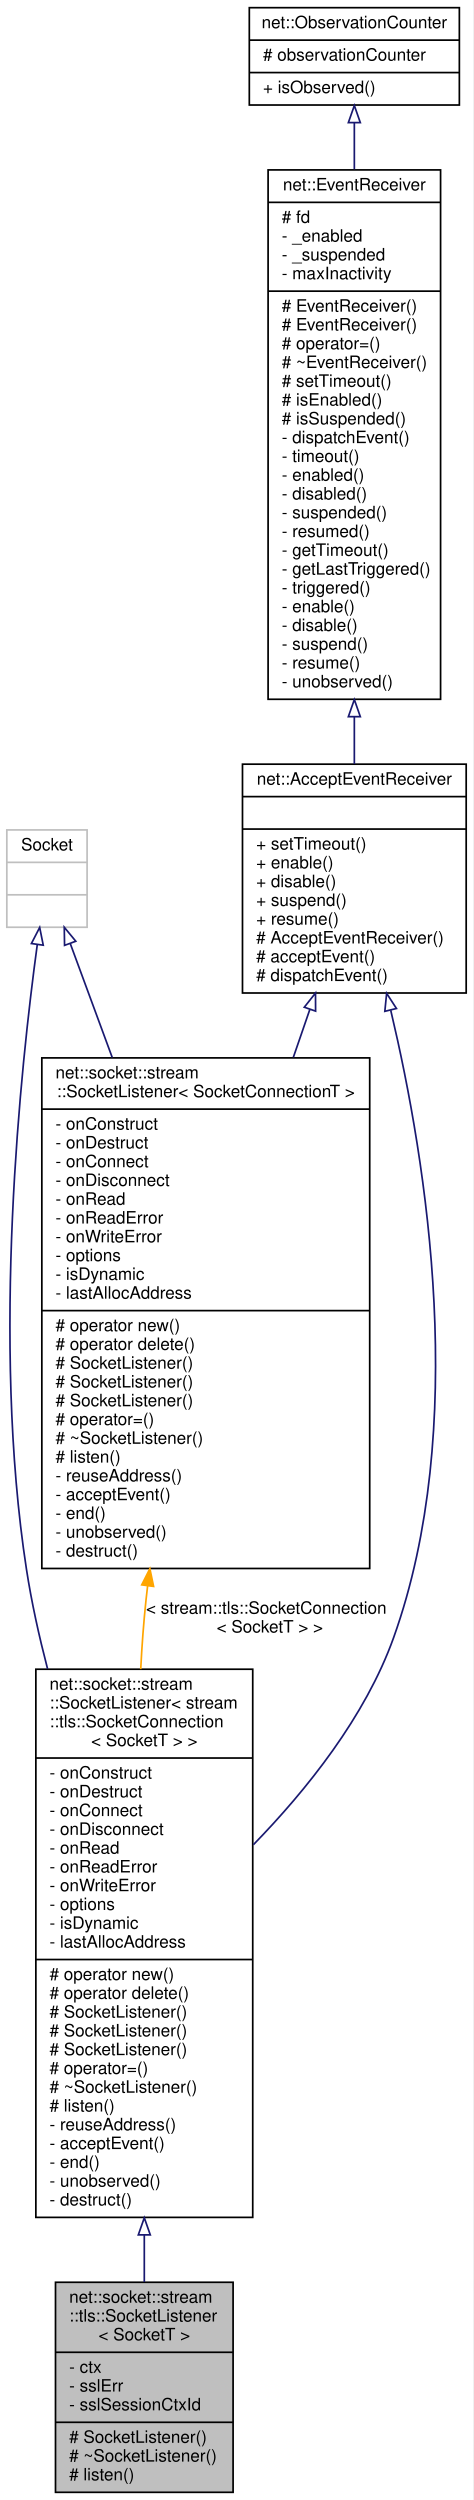
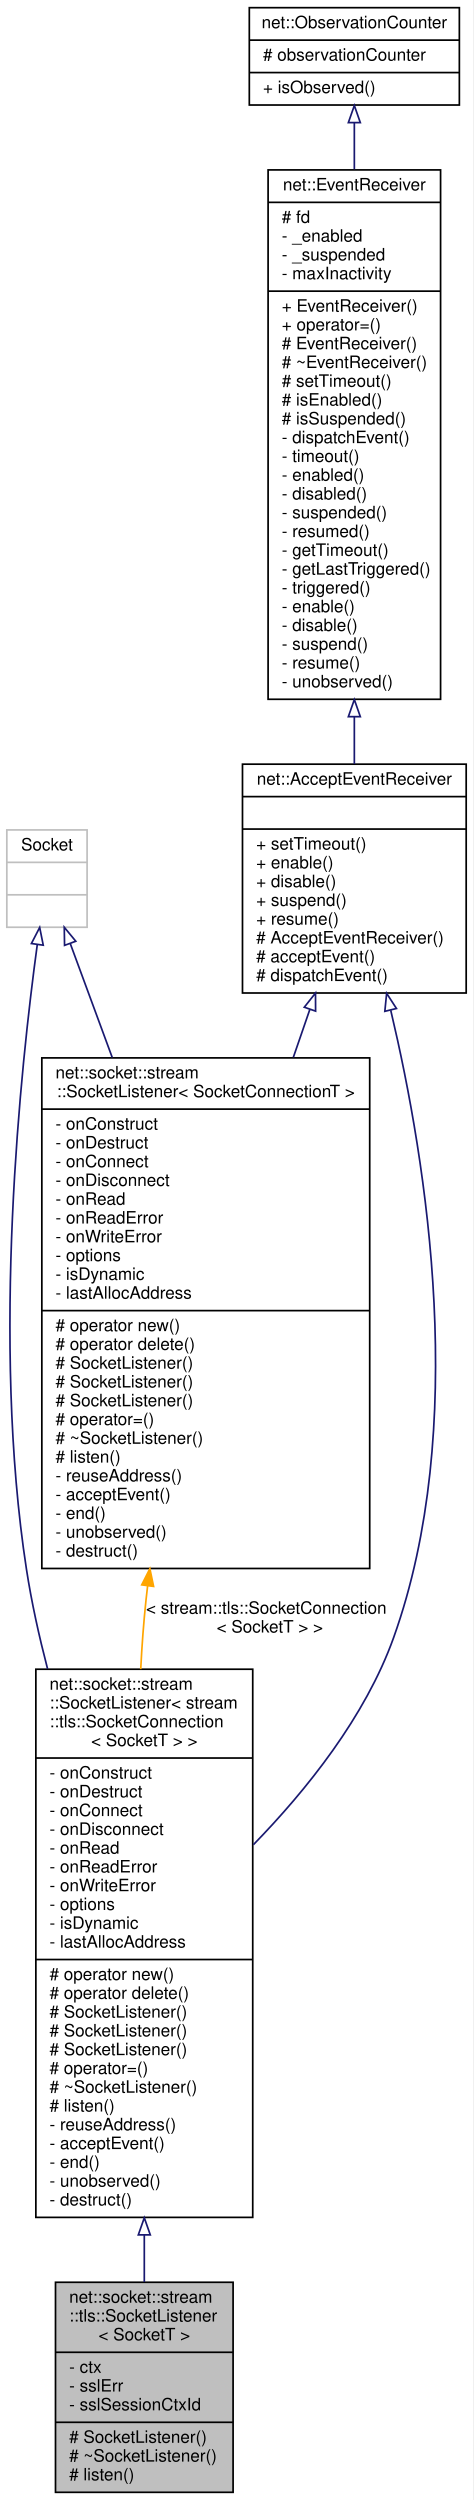
<svg xmlns="http://www.w3.org/2000/svg" xmlns:xlink="http://www.w3.org/1999/xlink" width="277pt" height="1464pt" viewBox="0.00 0.00 277.00 1464.00">
  <g id="graph0" class="graph" transform="scale(1 1) rotate(0) translate(4 1460)">
    <polygon fill="white" stroke="transparent" points="-4,4 -4,-1460 273,-1460 273,4 -4,4" />
    <g id="node1" class="node">
      <g id="a_node1">
        <a xlink:title=" ">
          <polygon fill="#bfbfbf" stroke="black" points="28.5,-0.5 28.5,-123.5 132.5,-123.5 132.5,-0.5 28.5,-0.5" />
          <text text-anchor="start" x="36.5" y="-111.5" font-family="Helvetica,sans-Serif" font-size="10.00">net::socket::stream</text>
          <text text-anchor="start" x="36.5" y="-100.5" font-family="Helvetica,sans-Serif" font-size="10.00">::tls::SocketListener</text>
          <text text-anchor="middle" x="80.5" y="-89.5" font-family="Helvetica,sans-Serif" font-size="10.00">&lt; SocketT &gt;</text>
          <polyline fill="none" stroke="black" points="28.5,-82.5 132.5,-82.5 " />
          <text text-anchor="start" x="36.5" y="-70.5" font-family="Helvetica,sans-Serif" font-size="10.00">- ctx</text>
          <text text-anchor="start" x="36.5" y="-59.5" font-family="Helvetica,sans-Serif" font-size="10.00">- sslErr</text>
          <text text-anchor="start" x="36.5" y="-48.5" font-family="Helvetica,sans-Serif" font-size="10.00">- sslSessionCtxId</text>
          <polyline fill="none" stroke="black" points="28.5,-41.5 132.5,-41.5 " />
          <text text-anchor="start" x="36.5" y="-29.5" font-family="Helvetica,sans-Serif" font-size="10.00"># SocketListener()</text>
          <text text-anchor="start" x="36.5" y="-18.5" font-family="Helvetica,sans-Serif" font-size="10.00"># ~SocketListener()</text>
          <text text-anchor="start" x="36.5" y="-7.5" font-family="Helvetica,sans-Serif" font-size="10.00"># listen()</text>
        </a>
      </g>
    </g>
    <g id="node2" class="node">
      <g id="a_node2">
        <a xlink:href="classnet_1_1socket_1_1stream_1_1_socket_listener.html" target="_top" xlink:title=" ">
          <polygon fill="white" stroke="black" points="17,-161.5 17,-482.5 144,-482.5 144,-161.5 17,-161.5" />
          <text text-anchor="start" x="25" y="-470.5" font-family="Helvetica,sans-Serif" font-size="10.00">net::socket::stream</text>
          <text text-anchor="start" x="25" y="-459.5" font-family="Helvetica,sans-Serif" font-size="10.00">::SocketListener&lt; stream</text>
          <text text-anchor="start" x="25" y="-448.5" font-family="Helvetica,sans-Serif" font-size="10.00">::tls::SocketConnection</text>
          <text text-anchor="middle" x="80.5" y="-437.5" font-family="Helvetica,sans-Serif" font-size="10.00">&lt; SocketT &gt; &gt;</text>
          <polyline fill="none" stroke="black" points="17,-430.5 144,-430.5 " />
          <text text-anchor="start" x="25" y="-418.5" font-family="Helvetica,sans-Serif" font-size="10.00">- onConstruct</text>
          <text text-anchor="start" x="25" y="-407.5" font-family="Helvetica,sans-Serif" font-size="10.00">- onDestruct</text>
          <text text-anchor="start" x="25" y="-396.5" font-family="Helvetica,sans-Serif" font-size="10.00">- onConnect</text>
          <text text-anchor="start" x="25" y="-385.5" font-family="Helvetica,sans-Serif" font-size="10.00">- onDisconnect</text>
          <text text-anchor="start" x="25" y="-374.5" font-family="Helvetica,sans-Serif" font-size="10.00">- onRead</text>
          <text text-anchor="start" x="25" y="-363.5" font-family="Helvetica,sans-Serif" font-size="10.00">- onReadError</text>
          <text text-anchor="start" x="25" y="-352.5" font-family="Helvetica,sans-Serif" font-size="10.00">- onWriteError</text>
          <text text-anchor="start" x="25" y="-341.5" font-family="Helvetica,sans-Serif" font-size="10.00">- options</text>
          <text text-anchor="start" x="25" y="-330.5" font-family="Helvetica,sans-Serif" font-size="10.00">- isDynamic</text>
          <text text-anchor="start" x="25" y="-319.5" font-family="Helvetica,sans-Serif" font-size="10.00">- lastAllocAddress</text>
          <polyline fill="none" stroke="black" points="17,-312.5 144,-312.5 " />
          <text text-anchor="start" x="25" y="-300.5" font-family="Helvetica,sans-Serif" font-size="10.00"># operator new()</text>
          <text text-anchor="start" x="25" y="-289.5" font-family="Helvetica,sans-Serif" font-size="10.00"># operator delete()</text>
          <text text-anchor="start" x="25" y="-278.5" font-family="Helvetica,sans-Serif" font-size="10.00"># SocketListener()</text>
          <text text-anchor="start" x="25" y="-267.5" font-family="Helvetica,sans-Serif" font-size="10.00"># SocketListener()</text>
          <text text-anchor="start" x="25" y="-256.5" font-family="Helvetica,sans-Serif" font-size="10.00"># SocketListener()</text>
          <text text-anchor="start" x="25" y="-245.5" font-family="Helvetica,sans-Serif" font-size="10.00"># operator=()</text>
          <text text-anchor="start" x="25" y="-234.5" font-family="Helvetica,sans-Serif" font-size="10.00"># ~SocketListener()</text>
          <text text-anchor="start" x="25" y="-223.5" font-family="Helvetica,sans-Serif" font-size="10.00"># listen()</text>
          <text text-anchor="start" x="25" y="-212.5" font-family="Helvetica,sans-Serif" font-size="10.00">- reuseAddress()</text>
          <text text-anchor="start" x="25" y="-201.5" font-family="Helvetica,sans-Serif" font-size="10.00">- acceptEvent()</text>
          <text text-anchor="start" x="25" y="-190.5" font-family="Helvetica,sans-Serif" font-size="10.00">- end()</text>
          <text text-anchor="start" x="25" y="-179.5" font-family="Helvetica,sans-Serif" font-size="10.00">- unobserved()</text>
          <text text-anchor="start" x="25" y="-168.5" font-family="Helvetica,sans-Serif" font-size="10.00">- destruct()</text>
        </a>
      </g>
    </g>
    <g id="edge1" class="edge">
      <path fill="none" stroke="midnightblue" d="M80.5,-151.17C80.5,-141.58 80.5,-132.33 80.5,-123.65" />
      <polygon fill="none" stroke="midnightblue" points="77,-151.27 80.5,-161.27 84,-151.27 77,-151.27" />
    </g>
    <g id="node3" class="node">
      <g id="a_node3">
        <a xlink:href="classnet_1_1_accept_event_receiver.html" target="_top" xlink:title=" ">
          <polygon fill="white" stroke="black" points="138,-878.5 138,-1012.5 269,-1012.5 269,-878.5 138,-878.5" />
          <text text-anchor="middle" x="203.5" y="-1000.5" font-family="Helvetica,sans-Serif" font-size="10.00">net::AcceptEventReceiver</text>
          <polyline fill="none" stroke="black" points="138,-993.5 269,-993.5 " />
          <text text-anchor="middle" x="203.5" y="-981.5" font-family="Helvetica,sans-Serif" font-size="10.00"> </text>
          <polyline fill="none" stroke="black" points="138,-974.5 269,-974.5 " />
          <text text-anchor="start" x="146" y="-962.5" font-family="Helvetica,sans-Serif" font-size="10.00">+ setTimeout()</text>
          <text text-anchor="start" x="146" y="-951.5" font-family="Helvetica,sans-Serif" font-size="10.00">+ enable()</text>
          <text text-anchor="start" x="146" y="-940.5" font-family="Helvetica,sans-Serif" font-size="10.00">+ disable()</text>
          <text text-anchor="start" x="146" y="-929.5" font-family="Helvetica,sans-Serif" font-size="10.00">+ suspend()</text>
          <text text-anchor="start" x="146" y="-918.5" font-family="Helvetica,sans-Serif" font-size="10.00">+ resume()</text>
          <text text-anchor="start" x="146" y="-907.5" font-family="Helvetica,sans-Serif" font-size="10.00"># AcceptEventReceiver()</text>
          <text text-anchor="start" x="146" y="-896.5" font-family="Helvetica,sans-Serif" font-size="10.00"># acceptEvent()</text>
          <text text-anchor="start" x="146" y="-885.5" font-family="Helvetica,sans-Serif" font-size="10.00"># dispatchEvent()</text>
        </a>
      </g>
    </g>
    <g id="edge2" class="edge">
      <path fill="none" stroke="midnightblue" d="M224.81,-868.41C246.26,-777.96 270.42,-623.8 226.5,-501 209.94,-454.71 175.59,-411.81 144.37,-379.73" />
      <polygon fill="none" stroke="midnightblue" points="221.36,-867.77 222.41,-878.31 228.16,-869.42 221.36,-867.77" />
    </g>
    <g id="node7" class="node">
      <g id="a_node7">
        <a xlink:href="classnet_1_1socket_1_1stream_1_1_socket_listener.html" target="_top" xlink:title=" ">
          <polygon fill="white" stroke="black" points="20.5,-541.5 20.5,-840.5 212.5,-840.5 212.5,-541.5 20.5,-541.5" />
          <text text-anchor="start" x="28.5" y="-828.5" font-family="Helvetica,sans-Serif" font-size="10.00">net::socket::stream</text>
          <text text-anchor="middle" x="116.5" y="-817.5" font-family="Helvetica,sans-Serif" font-size="10.00">::SocketListener&lt; SocketConnectionT &gt;</text>
          <polyline fill="none" stroke="black" points="20.5,-810.5 212.5,-810.5 " />
          <text text-anchor="start" x="28.5" y="-798.5" font-family="Helvetica,sans-Serif" font-size="10.00">- onConstruct</text>
          <text text-anchor="start" x="28.5" y="-787.5" font-family="Helvetica,sans-Serif" font-size="10.00">- onDestruct</text>
          <text text-anchor="start" x="28.5" y="-776.5" font-family="Helvetica,sans-Serif" font-size="10.00">- onConnect</text>
          <text text-anchor="start" x="28.5" y="-765.5" font-family="Helvetica,sans-Serif" font-size="10.00">- onDisconnect</text>
          <text text-anchor="start" x="28.5" y="-754.5" font-family="Helvetica,sans-Serif" font-size="10.00">- onRead</text>
          <text text-anchor="start" x="28.5" y="-743.5" font-family="Helvetica,sans-Serif" font-size="10.00">- onReadError</text>
          <text text-anchor="start" x="28.5" y="-732.5" font-family="Helvetica,sans-Serif" font-size="10.00">- onWriteError</text>
          <text text-anchor="start" x="28.5" y="-721.5" font-family="Helvetica,sans-Serif" font-size="10.00">- options</text>
          <text text-anchor="start" x="28.5" y="-710.5" font-family="Helvetica,sans-Serif" font-size="10.00">- isDynamic</text>
          <text text-anchor="start" x="28.5" y="-699.5" font-family="Helvetica,sans-Serif" font-size="10.00">- lastAllocAddress</text>
          <polyline fill="none" stroke="black" points="20.5,-692.5 212.5,-692.5 " />
          <text text-anchor="start" x="28.5" y="-680.5" font-family="Helvetica,sans-Serif" font-size="10.00"># operator new()</text>
          <text text-anchor="start" x="28.5" y="-669.5" font-family="Helvetica,sans-Serif" font-size="10.00"># operator delete()</text>
          <text text-anchor="start" x="28.5" y="-658.5" font-family="Helvetica,sans-Serif" font-size="10.00"># SocketListener()</text>
          <text text-anchor="start" x="28.5" y="-647.5" font-family="Helvetica,sans-Serif" font-size="10.00"># SocketListener()</text>
          <text text-anchor="start" x="28.5" y="-636.5" font-family="Helvetica,sans-Serif" font-size="10.00"># SocketListener()</text>
          <text text-anchor="start" x="28.5" y="-625.5" font-family="Helvetica,sans-Serif" font-size="10.00"># operator=()</text>
          <text text-anchor="start" x="28.5" y="-614.5" font-family="Helvetica,sans-Serif" font-size="10.00"># ~SocketListener()</text>
          <text text-anchor="start" x="28.5" y="-603.5" font-family="Helvetica,sans-Serif" font-size="10.00"># listen()</text>
          <text text-anchor="start" x="28.5" y="-592.5" font-family="Helvetica,sans-Serif" font-size="10.00">- reuseAddress()</text>
          <text text-anchor="start" x="28.5" y="-581.5" font-family="Helvetica,sans-Serif" font-size="10.00">- acceptEvent()</text>
          <text text-anchor="start" x="28.5" y="-570.5" font-family="Helvetica,sans-Serif" font-size="10.00">- end()</text>
          <text text-anchor="start" x="28.5" y="-559.5" font-family="Helvetica,sans-Serif" font-size="10.00">- unobserved()</text>
          <text text-anchor="start" x="28.5" y="-548.5" font-family="Helvetica,sans-Serif" font-size="10.00">- destruct()</text>
        </a>
      </g>
    </g>
    <g id="edge7" class="edge">
      <path fill="none" stroke="midnightblue" d="M177.44,-868.87C174.33,-859.85 171.08,-850.42 167.77,-840.8" />
      <polygon fill="none" stroke="midnightblue" points="174.19,-870.17 180.76,-878.49 180.81,-867.89 174.19,-870.17" />
    </g>
    <g id="node4" class="node">
      <g id="a_node4">
        <a xlink:href="classnet_1_1_event_receiver.html" target="_top" xlink:title=" ">
          <polygon fill="white" stroke="black" points="153,-1050.5 153,-1360.5 254,-1360.5 254,-1050.5 153,-1050.5" />
          <text text-anchor="middle" x="203.5" y="-1348.5" font-family="Helvetica,sans-Serif" font-size="10.00">net::EventReceiver</text>
          <polyline fill="none" stroke="black" points="153,-1341.5 254,-1341.5 " />
          <text text-anchor="start" x="161" y="-1329.5" font-family="Helvetica,sans-Serif" font-size="10.00"># fd</text>
          <text text-anchor="start" x="161" y="-1318.5" font-family="Helvetica,sans-Serif" font-size="10.00">- _enabled</text>
          <text text-anchor="start" x="161" y="-1307.5" font-family="Helvetica,sans-Serif" font-size="10.00">- _suspended</text>
          <text text-anchor="start" x="161" y="-1296.5" font-family="Helvetica,sans-Serif" font-size="10.00">- maxInactivity</text>
          <polyline fill="none" stroke="black" points="153,-1289.5 254,-1289.5 " />
-           <text text-anchor="start" x="161" y="-1277.5" font-family="Helvetica,sans-Serif" font-size="10.00"># EventReceiver()</text>
-           <text text-anchor="start" x="161" y="-1266.5" font-family="Helvetica,sans-Serif" font-size="10.00"># EventReceiver()</text>
-           <text text-anchor="start" x="161" y="-1255.5" font-family="Helvetica,sans-Serif" font-size="10.00"># operator=()</text>
+           <text text-anchor="start" x="161" y="-1277.5" font-family="Helvetica,sans-Serif" font-size="10.00">+ EventReceiver()</text>
+           <text text-anchor="start" x="161" y="-1266.5" font-family="Helvetica,sans-Serif" font-size="10.00">+ operator=()</text>
+           <text text-anchor="start" x="161" y="-1255.5" font-family="Helvetica,sans-Serif" font-size="10.00"># EventReceiver()</text>
          <text text-anchor="start" x="161" y="-1244.5" font-family="Helvetica,sans-Serif" font-size="10.00"># ~EventReceiver()</text>
          <text text-anchor="start" x="161" y="-1233.5" font-family="Helvetica,sans-Serif" font-size="10.00"># setTimeout()</text>
          <text text-anchor="start" x="161" y="-1222.5" font-family="Helvetica,sans-Serif" font-size="10.00"># isEnabled()</text>
          <text text-anchor="start" x="161" y="-1211.5" font-family="Helvetica,sans-Serif" font-size="10.00"># isSuspended()</text>
          <text text-anchor="start" x="161" y="-1200.5" font-family="Helvetica,sans-Serif" font-size="10.00">- dispatchEvent()</text>
          <text text-anchor="start" x="161" y="-1189.5" font-family="Helvetica,sans-Serif" font-size="10.00">- timeout()</text>
          <text text-anchor="start" x="161" y="-1178.5" font-family="Helvetica,sans-Serif" font-size="10.00">- enabled()</text>
          <text text-anchor="start" x="161" y="-1167.5" font-family="Helvetica,sans-Serif" font-size="10.00">- disabled()</text>
          <text text-anchor="start" x="161" y="-1156.5" font-family="Helvetica,sans-Serif" font-size="10.00">- suspended()</text>
          <text text-anchor="start" x="161" y="-1145.5" font-family="Helvetica,sans-Serif" font-size="10.00">- resumed()</text>
          <text text-anchor="start" x="161" y="-1134.5" font-family="Helvetica,sans-Serif" font-size="10.00">- getTimeout()</text>
          <text text-anchor="start" x="161" y="-1123.5" font-family="Helvetica,sans-Serif" font-size="10.00">- getLastTriggered()</text>
          <text text-anchor="start" x="161" y="-1112.5" font-family="Helvetica,sans-Serif" font-size="10.00">- triggered()</text>
          <text text-anchor="start" x="161" y="-1101.5" font-family="Helvetica,sans-Serif" font-size="10.00">- enable()</text>
          <text text-anchor="start" x="161" y="-1090.5" font-family="Helvetica,sans-Serif" font-size="10.00">- disable()</text>
          <text text-anchor="start" x="161" y="-1079.5" font-family="Helvetica,sans-Serif" font-size="10.00">- suspend()</text>
          <text text-anchor="start" x="161" y="-1068.5" font-family="Helvetica,sans-Serif" font-size="10.00">- resume()</text>
          <text text-anchor="start" x="161" y="-1057.5" font-family="Helvetica,sans-Serif" font-size="10.00">- unobserved()</text>
        </a>
      </g>
    </g>
    <g id="edge3" class="edge">
      <path fill="none" stroke="midnightblue" d="M203.5,-1040.25C203.5,-1030.67 203.5,-1021.38 203.5,-1012.59" />
      <polygon fill="none" stroke="midnightblue" points="200,-1040.32 203.5,-1050.32 207,-1040.32 200,-1040.32" />
    </g>
    <g id="node5" class="node">
      <g id="a_node5">
        <a xlink:href="classnet_1_1_observation_counter.html" target="_top" xlink:title=" ">
          <polygon fill="white" stroke="black" points="142,-1398.5 142,-1455.5 265,-1455.5 265,-1398.5 142,-1398.5" />
          <text text-anchor="middle" x="203.5" y="-1443.5" font-family="Helvetica,sans-Serif" font-size="10.00">net::ObservationCounter</text>
          <polyline fill="none" stroke="black" points="142,-1436.5 265,-1436.5 " />
          <text text-anchor="start" x="150" y="-1424.5" font-family="Helvetica,sans-Serif" font-size="10.00"># observationCounter</text>
          <polyline fill="none" stroke="black" points="142,-1417.5 265,-1417.5 " />
          <text text-anchor="start" x="150" y="-1405.5" font-family="Helvetica,sans-Serif" font-size="10.00">+ isObserved()</text>
        </a>
      </g>
    </g>
    <g id="edge4" class="edge">
      <path fill="none" stroke="midnightblue" d="M203.5,-1387.99C203.5,-1379.78 203.5,-1370.62 203.5,-1360.89" />
      <polygon fill="none" stroke="midnightblue" points="200,-1388.2 203.5,-1398.2 207,-1388.2 200,-1388.2" />
    </g>
    <g id="node6" class="node">
      <g id="a_node6">
        <a xlink:title=" ">
          <polygon fill="white" stroke="#bfbfbf" points="0,-917 0,-974 47,-974 47,-917 0,-917" />
          <text text-anchor="middle" x="23.5" y="-962" font-family="Helvetica,sans-Serif" font-size="10.00">Socket</text>
          <polyline fill="none" stroke="#bfbfbf" points="0,-955 47,-955 " />
          <text text-anchor="middle" x="23.5" y="-943" font-family="Helvetica,sans-Serif" font-size="10.00"> </text>
          <polyline fill="none" stroke="#bfbfbf" points="0,-936 47,-936 " />
          <text text-anchor="middle" x="23.5" y="-924" font-family="Helvetica,sans-Serif" font-size="10.00"> </text>
        </a>
      </g>
    </g>
    <g id="edge5" class="edge">
      <path fill="none" stroke="midnightblue" d="M17.85,-906.98C8.07,-835.35 -9.1,-674.35 11.5,-541 14.45,-521.87 18.79,-502.13 23.86,-482.69" />
      <polygon fill="none" stroke="midnightblue" points="14.39,-907.47 19.24,-916.89 21.32,-906.5 14.39,-907.47" />
    </g>
    <g id="edge8" class="edge">
      <path fill="none" stroke="midnightblue" d="M37.09,-907.6C43.87,-889.18 52.57,-865.57 61.71,-840.76" />
      <polygon fill="none" stroke="midnightblue" points="33.8,-906.4 33.63,-917 40.37,-908.82 33.8,-906.4" />
    </g>
    <g id="edge6" class="edge">
      <path fill="none" stroke="orange" d="M82.44,-531.27C82.11,-528.49 81.79,-525.74 81.5,-523 80.11,-509.88 79.1,-496.25 78.41,-482.54" />
      <polygon fill="orange" stroke="orange" points="79,-531.91 83.77,-541.37 85.94,-531 79,-531.91" />
      <text text-anchor="start" x="81.5" y="-515" font-family="Helvetica,sans-Serif" font-size="10.00"> &lt; stream::tls::SocketConnection</text>
      <text text-anchor="middle" x="154" y="-504" font-family="Helvetica,sans-Serif" font-size="10.00">&lt; SocketT &gt; &gt;</text>
    </g>
  </g>
</svg>
